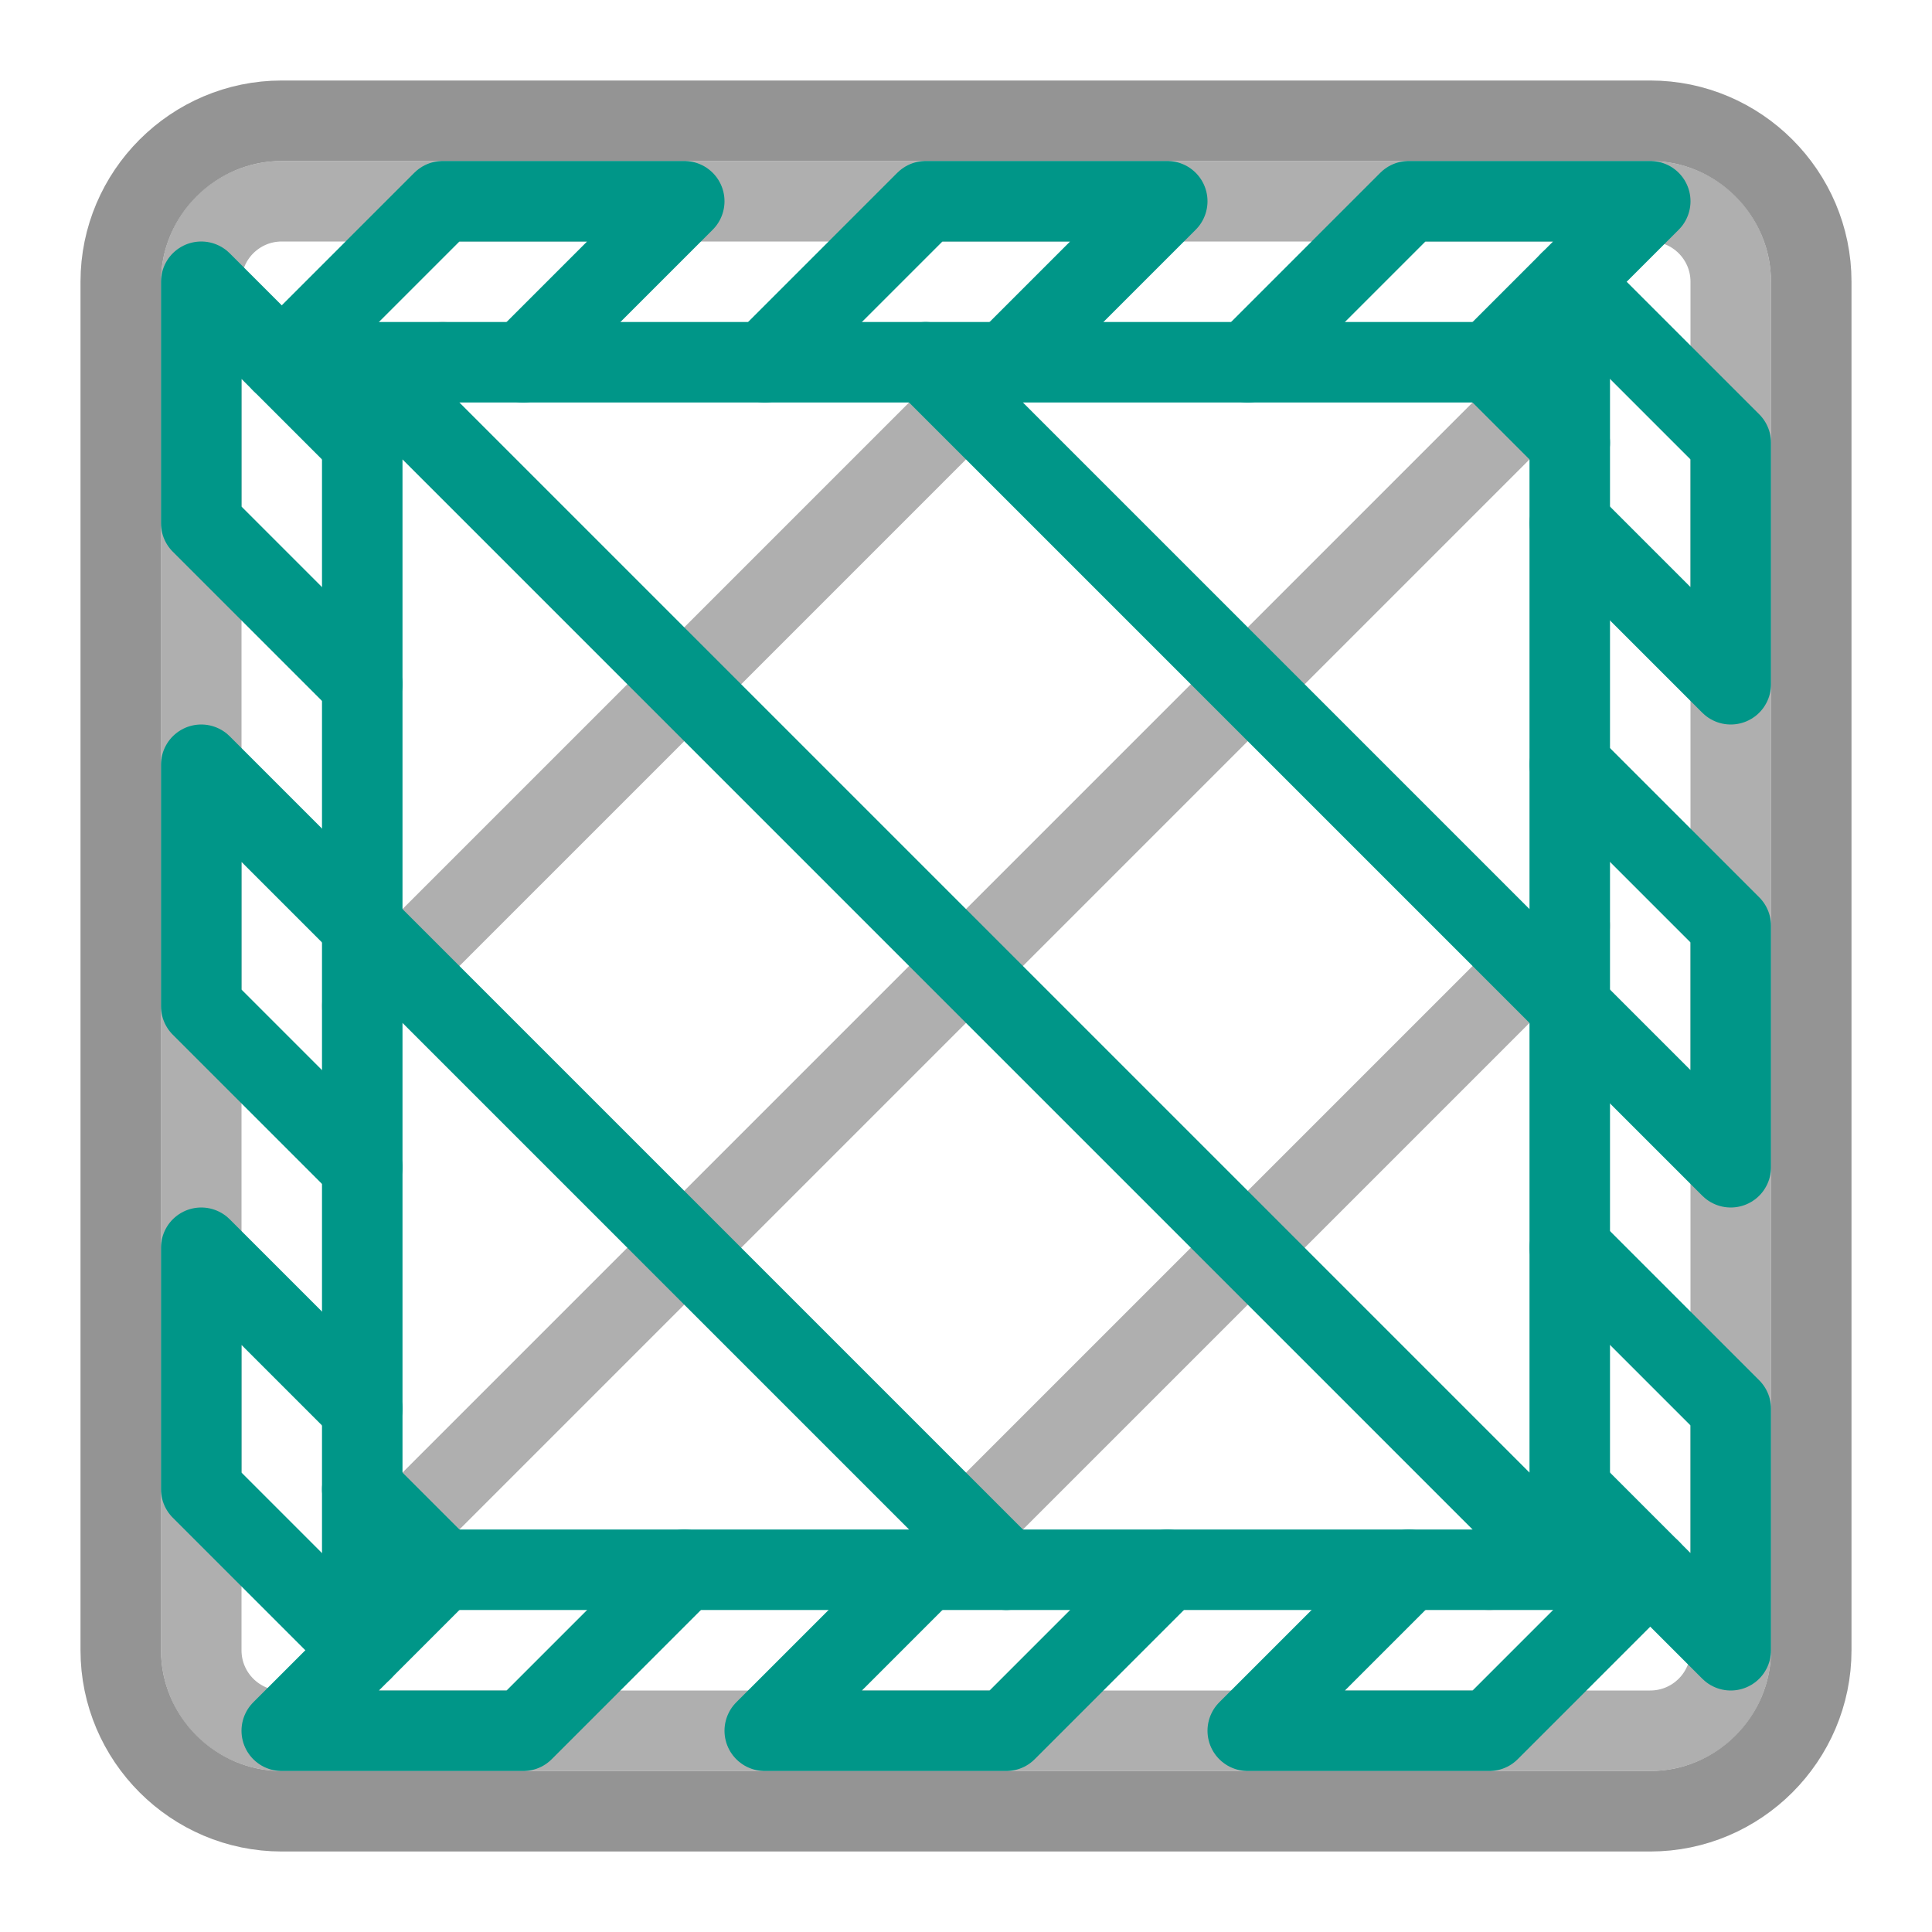
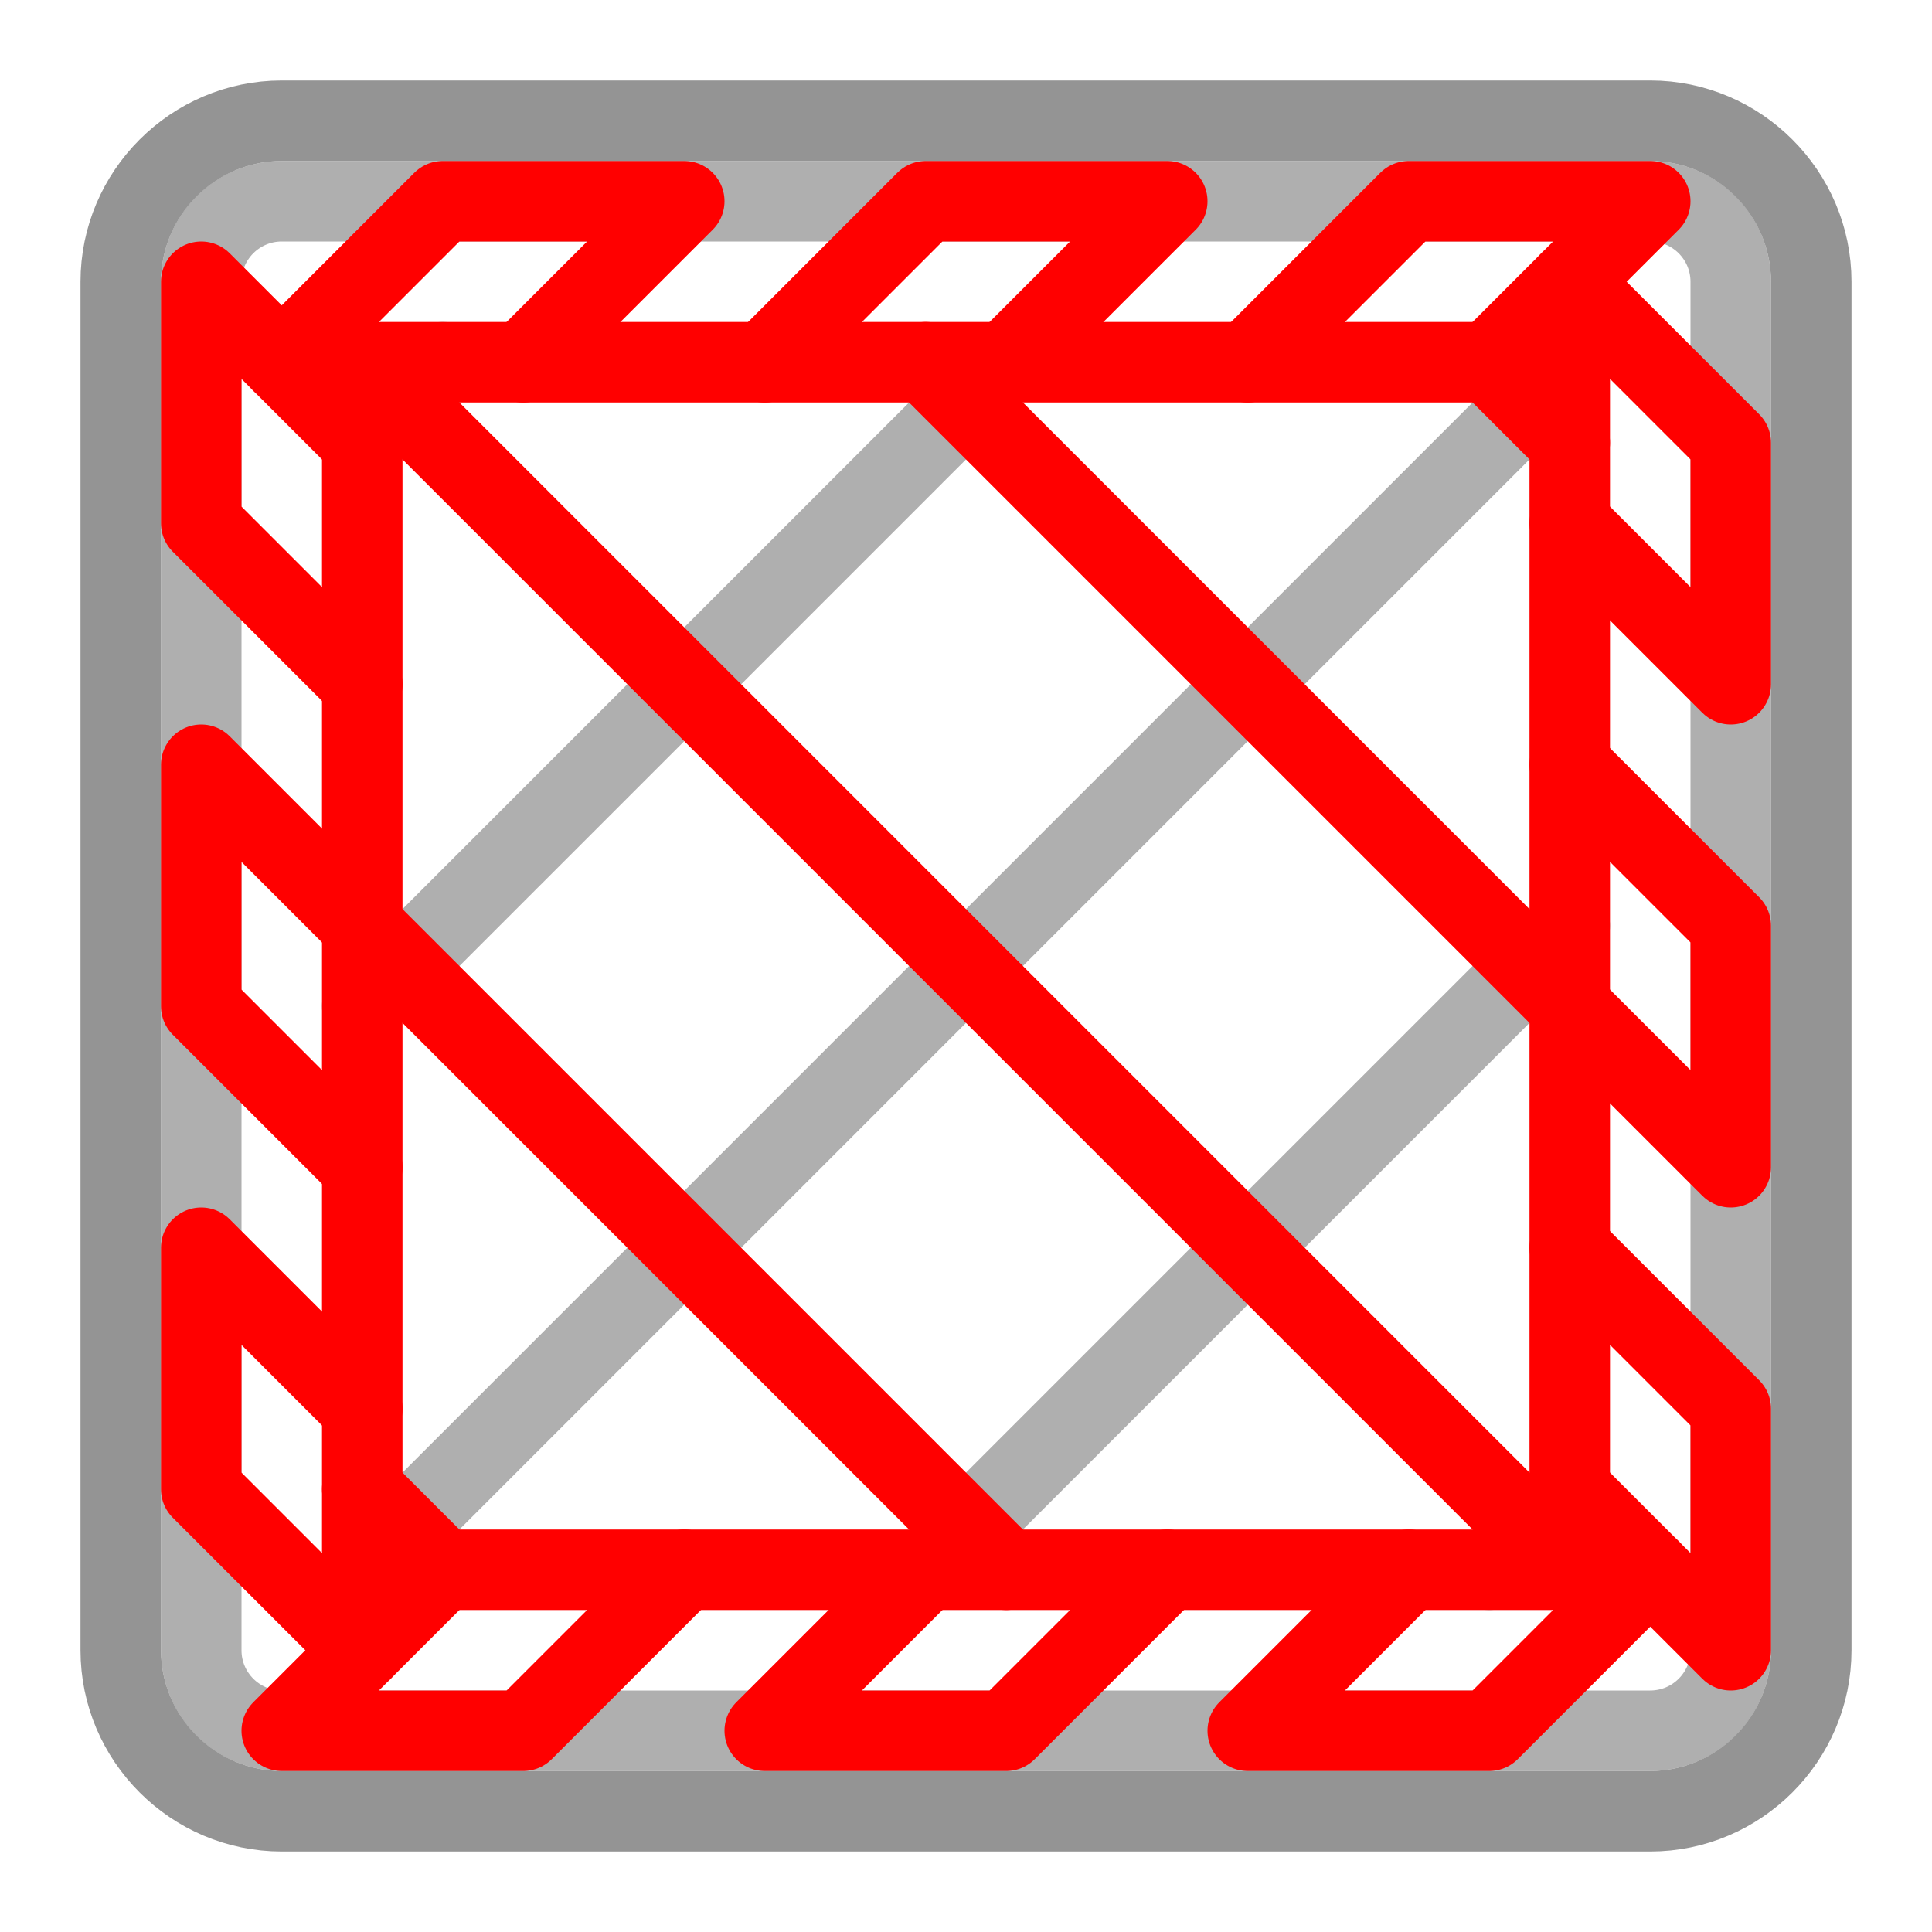
<svg xmlns="http://www.w3.org/2000/svg" id="a" width="24" height="24" viewBox="0 0 24 24">
  <path d="M3.5,1.5h17c1.1,0,2,.9,2,2v17c0,1.1-.9,2-2,2H3.5c-1.1,0-2-.9-2-2V3.5c0-1.1.9-2,2-2Z" style="fill:none; stroke:#949494; stroke-linecap:round; stroke-linejoin:round;" />
  <rect x="2.5" y="2.5" width="19" height="19" rx="1" ry="1" style="fill:none; opacity:.75; stroke:#949494; stroke-linecap:round; stroke-miterlimit:10;" />
  <path d="M4.5,12.5L12.5,4.5M11.5,19.5l8-8M4.5,5.5l1-1M18.5,19.5l1-1M19.5,4.5l-15,15" style="fill:none; opacity:.75; stroke:#949494; stroke-linecap:round; stroke-miterlimit:10;" />
-   <path d="M12.5,19.5L4.5,11.5M19.5,12.5l-8-8M5.5,19.5l-1-1M19.5,5.5l-1-1M4.5,4.5l15,15" style="fill:none; stroke:#009688; stroke-linecap:round; stroke-linejoin:round;" />
-   <rect x="4.5" y="4.5" width="15" height="15" style="fill:none; stroke:#009688; stroke-linecap:round; stroke-linejoin:round;" />
-   <polyline points="3.5 4.5 5.5 2.5 8.5 2.5 6.5 4.5" style="fill:none; stroke:#009688; stroke-linecap:round; stroke-linejoin:round;" />
-   <polyline points="9.5 4.5 11.5 2.5 14.5 2.5 12.5 4.5" style="fill:none; stroke:#009688; stroke-linecap:round; stroke-linejoin:round;" />
-   <polyline points="15.5 4.5 17.5 2.5 20.5 2.5 18.5 4.5" style="fill:none; stroke:#009688; stroke-linecap:round; stroke-linejoin:round;" />
-   <polyline points="20.5 19.5 18.5 21.5 15.5 21.5 17.5 19.5" style="fill:none; stroke:#009688; stroke-linecap:round; stroke-linejoin:round;" />
-   <polyline points="14.5 19.5 12.5 21.5 9.5 21.5 11.5 19.5" style="fill:none; stroke:#009688; stroke-linecap:round; stroke-linejoin:round;" />
-   <polyline points="8.5 19.5 6.5 21.5 3.5 21.5 5.5 19.5" style="fill:none; stroke:#009688; stroke-linecap:round; stroke-linejoin:round;" />
-   <polyline points="19.5 3.5 21.5 5.5 21.5 8.5 19.5 6.5" style="fill:none; stroke:#009688; stroke-linecap:round; stroke-linejoin:round;" />
-   <polyline points="19.5 9.5 21.5 11.5 21.5 14.5 19.5 12.5" style="fill:none; stroke:#009688; stroke-linecap:round; stroke-linejoin:round;" />
-   <polyline points="19.5 15.5 21.5 17.5 21.5 20.5 19.5 18.5" style="fill:none; stroke:#009688; stroke-linecap:round; stroke-linejoin:round;" />
-   <polyline points="4.5 20.5 2.5 18.5 2.5 15.5 4.5 17.5" style="fill:none; stroke:#009688; stroke-linecap:round; stroke-linejoin:round;" />
-   <polyline points="4.5 14.5 2.5 12.5 2.5 9.5 4.5 11.5" style="fill:none; stroke:#009688; stroke-linecap:round; stroke-linejoin:round;" />
-   <polyline points="4.5 8.5 2.5 6.5 2.5 3.5 4.5 5.5" style="fill:none; stroke:#009688; stroke-linecap:round; stroke-linejoin:round;" />
+   <path d="M12.5,19.5L4.5,11.5M19.5,12.5l-8-8M5.5,19.5l-1-1M19.5,5.5l-1-1M4.5,4.5l15,15" style="fill:none; stroke:#FF0000; stroke-linecap:round; stroke-linejoin:round;" />
+   <rect x="4.5" y="4.5" width="15" height="15" style="fill:none; stroke:#FF0000; stroke-linecap:round; stroke-linejoin:round;" />
+   <polyline points="3.5 4.5 5.5 2.5 8.5 2.5 6.5 4.5" style="fill:none; stroke:#FF0000; stroke-linecap:round; stroke-linejoin:round;" />
+   <polyline points="9.5 4.5 11.5 2.5 14.5 2.5 12.5 4.5" style="fill:none; stroke:#FF0000; stroke-linecap:round; stroke-linejoin:round;" />
+   <polyline points="15.5 4.5 17.5 2.5 20.5 2.5 18.5 4.5" style="fill:none; stroke:#FF0000; stroke-linecap:round; stroke-linejoin:round;" />
+   <polyline points="20.5 19.5 18.5 21.5 15.5 21.5 17.5 19.5" style="fill:none; stroke:#FF0000; stroke-linecap:round; stroke-linejoin:round;" />
+   <polyline points="14.5 19.5 12.5 21.5 9.5 21.5 11.5 19.5" style="fill:none; stroke:#FF0000; stroke-linecap:round; stroke-linejoin:round;" />
+   <polyline points="8.5 19.5 6.5 21.5 3.5 21.5 5.5 19.5" style="fill:none; stroke:#FF0000; stroke-linecap:round; stroke-linejoin:round;" />
+   <polyline points="19.5 3.5 21.5 5.5 21.5 8.5 19.5 6.5" style="fill:none; stroke:#FF0000; stroke-linecap:round; stroke-linejoin:round;" />
+   <polyline points="19.5 9.5 21.5 11.5 21.5 14.5 19.5 12.5" style="fill:none; stroke:#FF0000; stroke-linecap:round; stroke-linejoin:round;" />
+   <polyline points="19.5 15.5 21.5 17.5 21.5 20.5 19.5 18.5" style="fill:none; stroke:#FF0000; stroke-linecap:round; stroke-linejoin:round;" />
+   <polyline points="4.5 20.5 2.5 18.5 2.5 15.5 4.5 17.5" style="fill:none; stroke:#FF0000; stroke-linecap:round; stroke-linejoin:round;" />
+   <polyline points="4.5 14.5 2.5 12.5 2.5 9.5 4.5 11.5" style="fill:none; stroke:#FF0000; stroke-linecap:round; stroke-linejoin:round;" />
+   <polyline points="4.5 8.5 2.5 6.5 2.5 3.5 4.5 5.5" style="fill:none; stroke:#FF0000; stroke-linecap:round; stroke-linejoin:round;" />
</svg>
